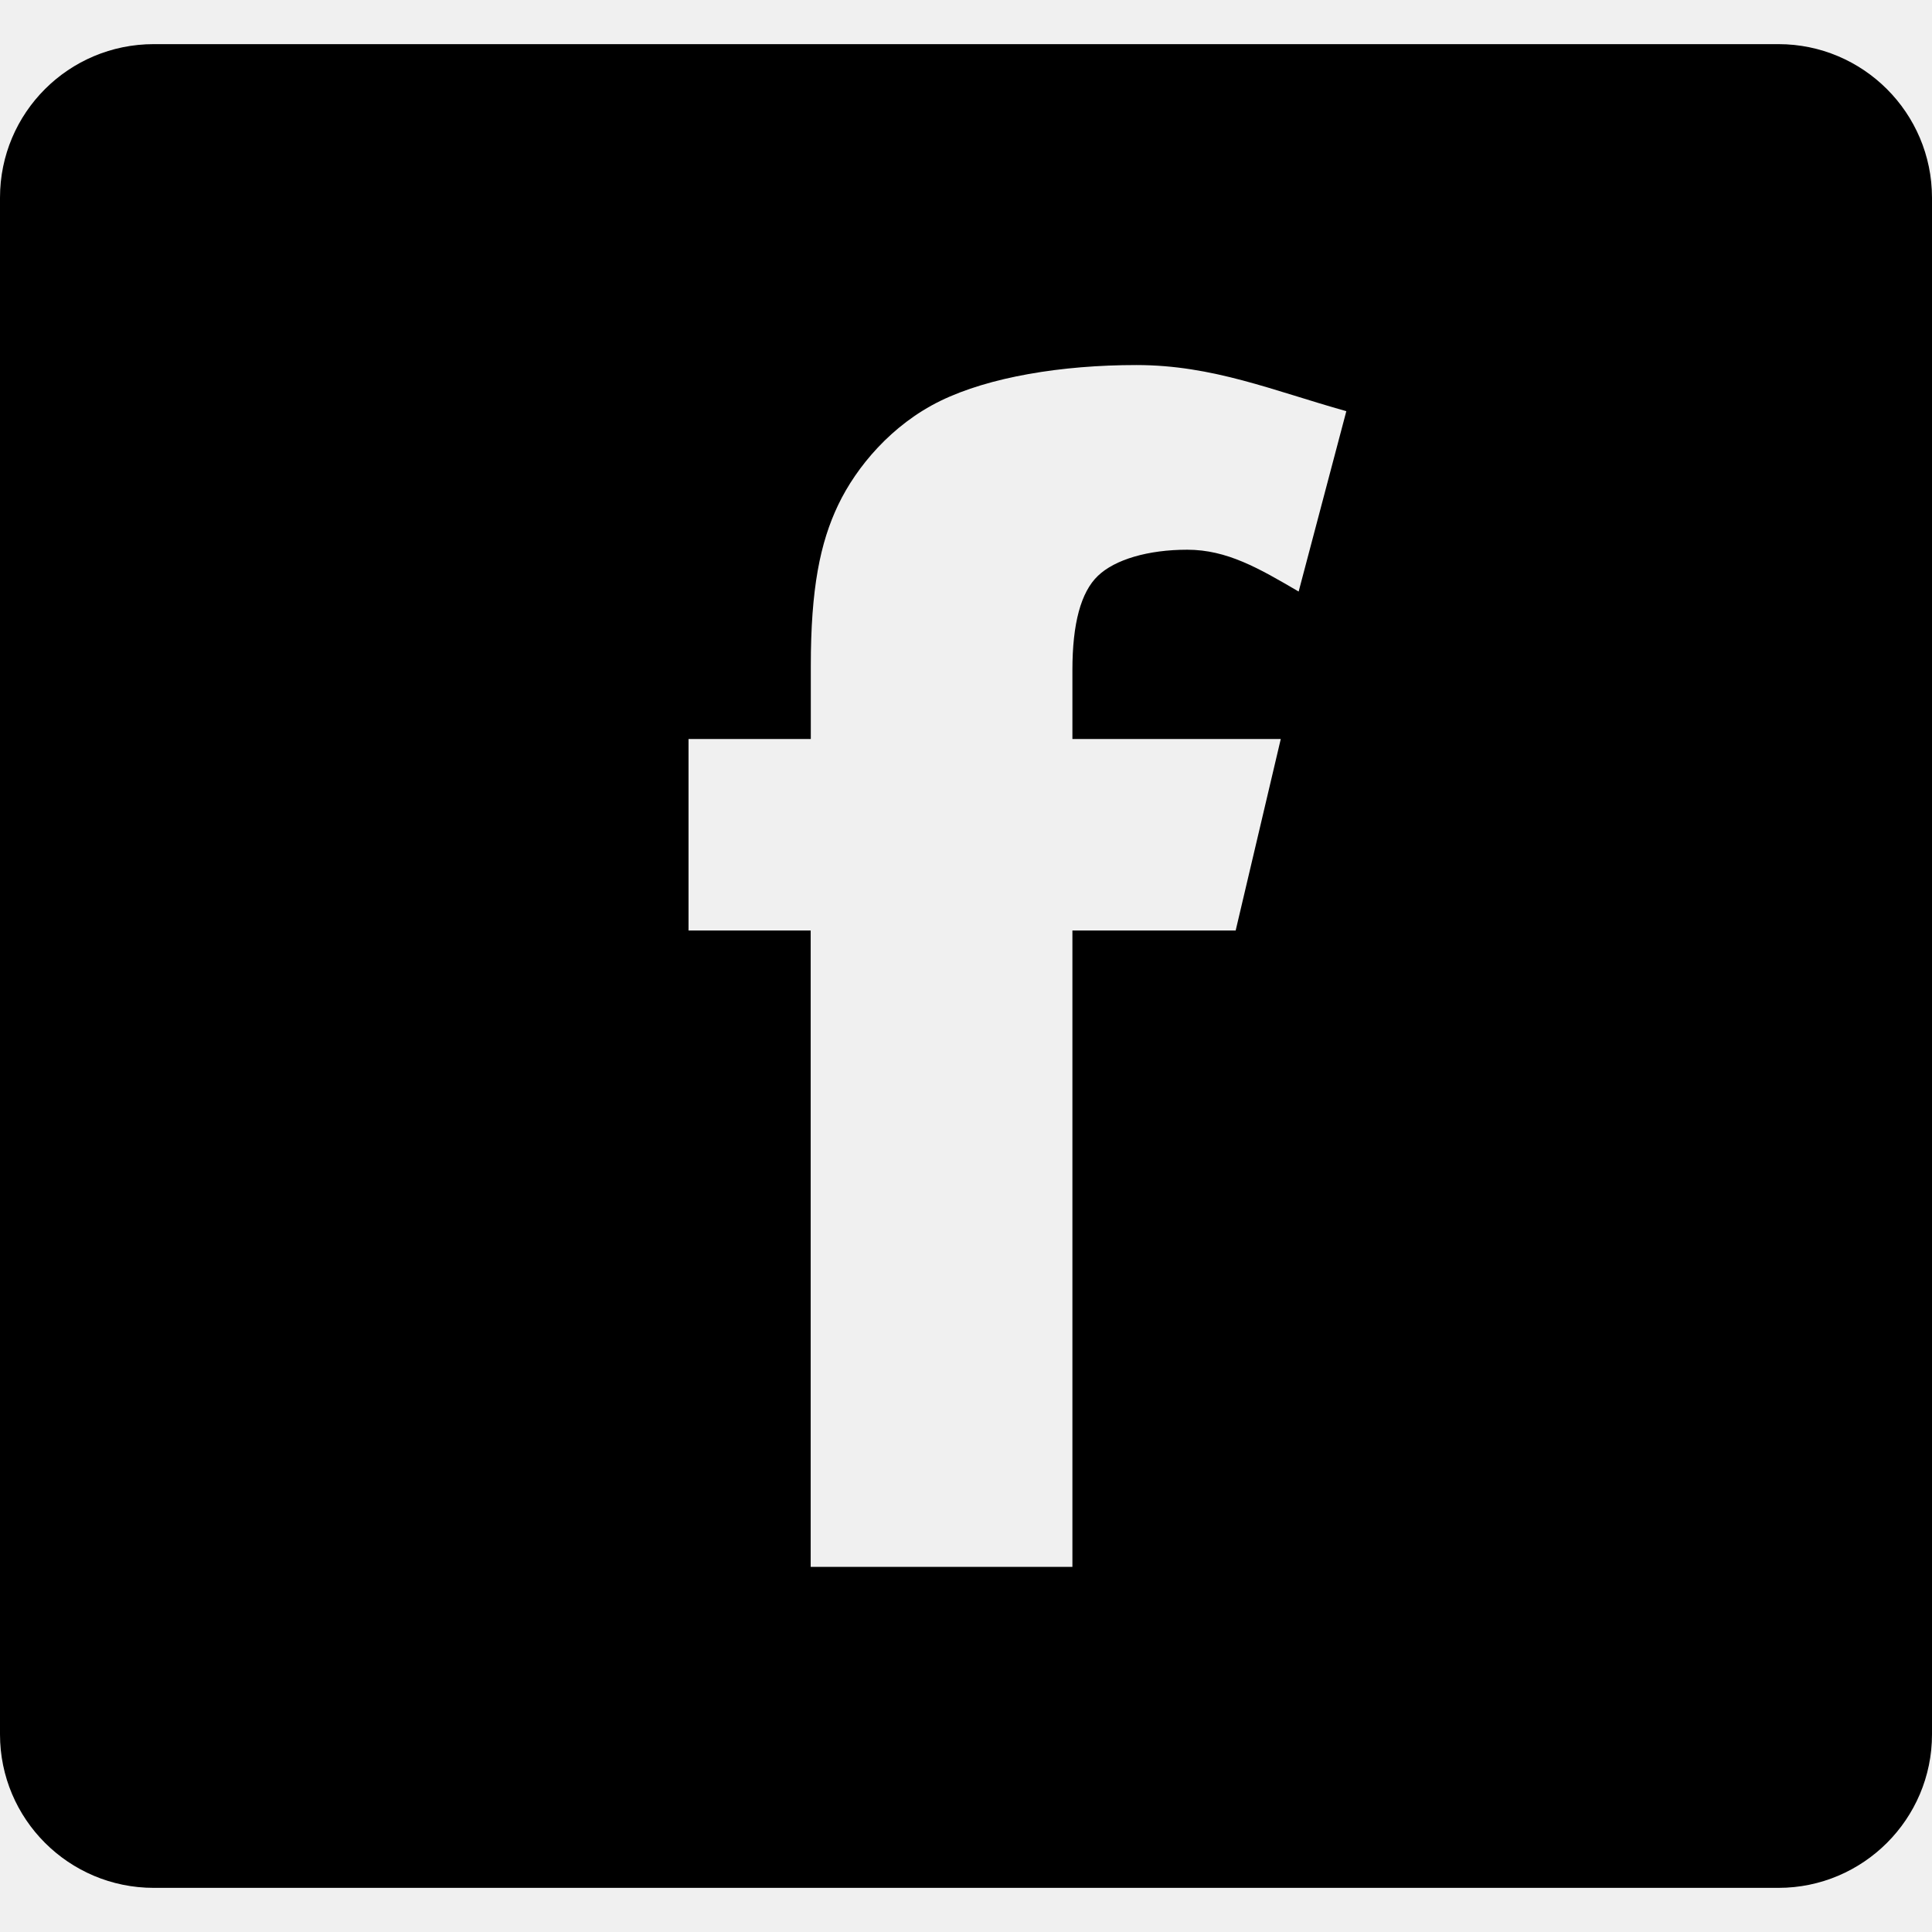
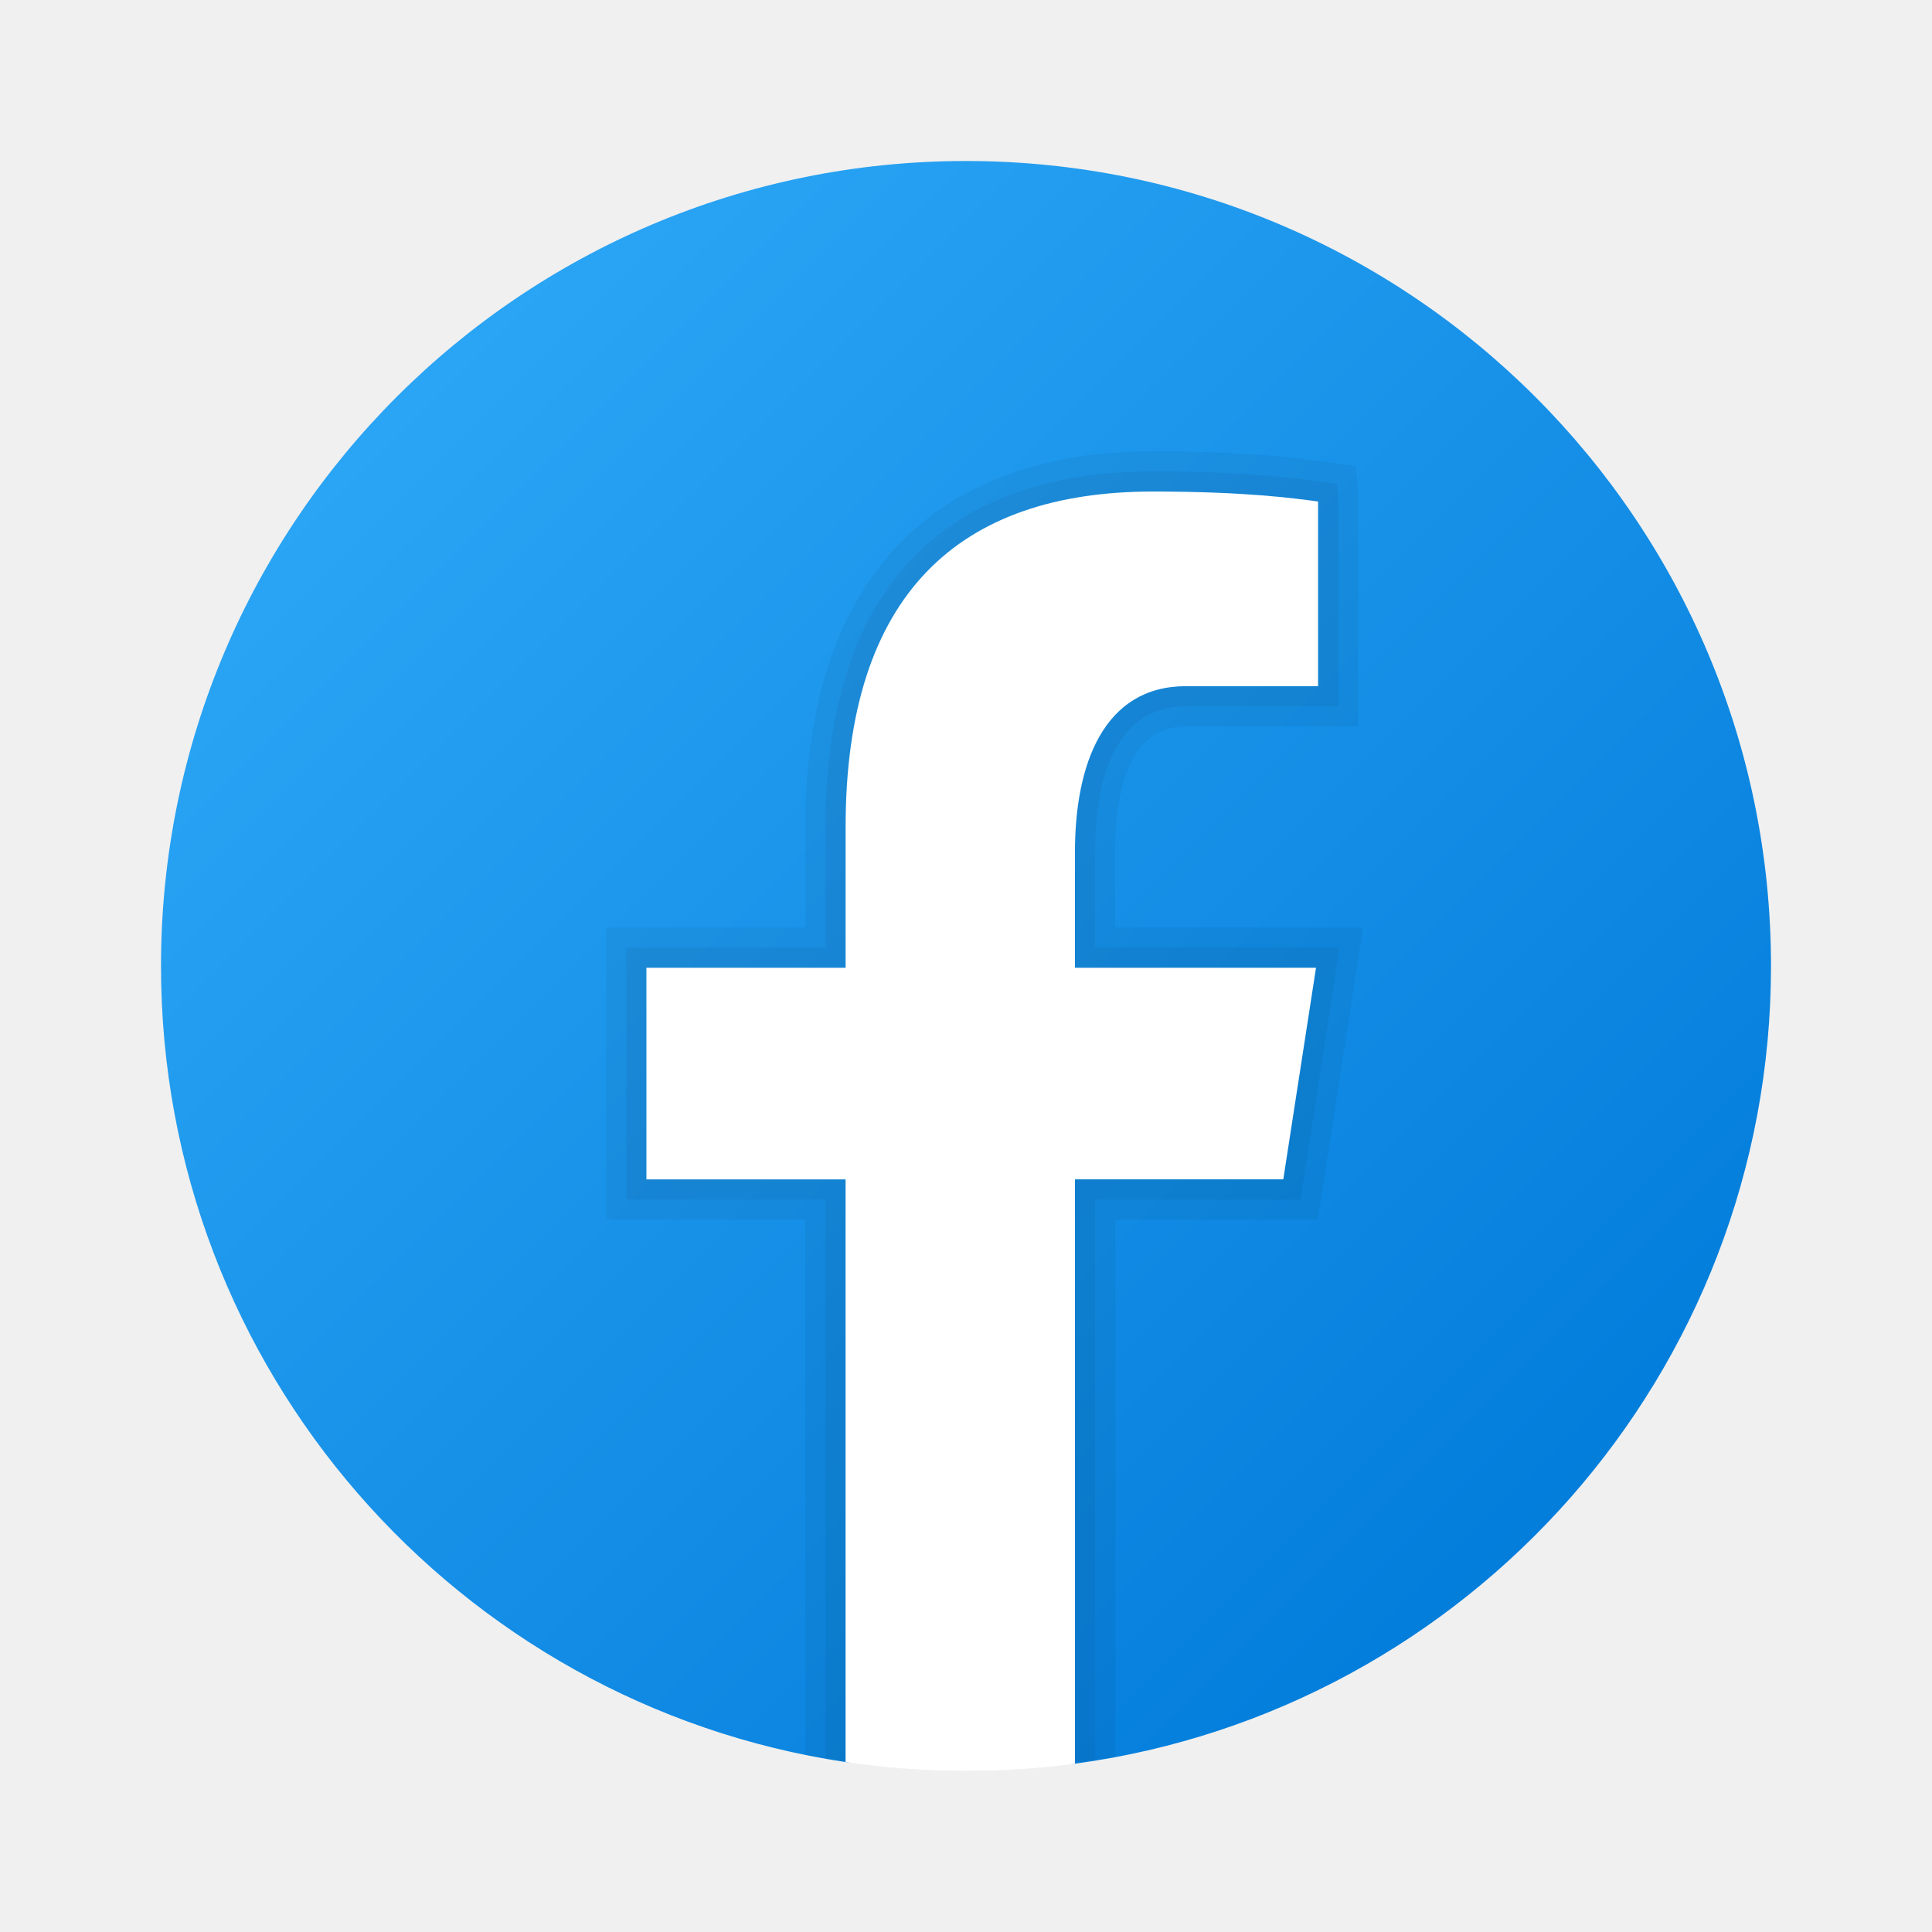
- <svg xmlns="http://www.w3.org/2000/svg" version="1.1" id="Capa_1" x="0px" y="0px" viewBox="0 0 29.94 29.94" style="enable-background:new 0 0 29.94 29.94;" xml:space="preserve">
-   <g>
-     <path d="M27.56,0.684H2.383C1.065,0.684,0,1.748,0,3.064v23.813c0,1.312,1.065,2.379,2.383,2.379H27.56   c1.312,0,2.38-1.066,2.38-2.379V3.064C29.939,1.748,28.871,0.684,27.56,0.684z M20.125,9.167c-0.619-0.362-1.11-0.648-1.727-0.648   c-0.604,0-1.12,0.151-1.384,0.405c-0.264,0.252-0.395,0.74-0.395,1.461v1.067h3.229l-0.699,2.968h-2.53v9.862h-4.056V14.42H10.67   v-2.968h1.895v-1.133c0-1.193,0.143-1.907,0.425-2.496c0.281-0.587,0.826-1.241,1.584-1.611c0.757-0.369,1.877-0.555,3.036-0.555   c1.188,0,2.116,0.396,3.254,0.715L20.125,9.167z" />
-     <g>
- 	</g>
-     <g>
- 	</g>
-     <g>
- 	</g>
-     <g>
- 	</g>
-     <g>
- 	</g>
-     <g>
- 	</g>
-     <g>
- 	</g>
-     <g>
- 	</g>
-     <g>
- 	</g>
-     <g>
- 	</g>
-     <g>
- 	</g>
-     <g>
- 	</g>
-     <g>
- 	</g>
-     <g>
- 	</g>
-     <g>
- 	</g>
-   </g>
-   <g>
- </g>
-   <g>
- </g>
-   <g>
- </g>
-   <g>
- </g>
-   <g>
- </g>
-   <g>
- </g>
-   <g>
- </g>
-   <g>
- </g>
-   <g>
- </g>
-   <g>
- </g>
-   <g>
- </g>
-   <g>
- </g>
-   <g>
- </g>
-   <g>
- </g>
-   <g>
- </g>
+ <svg xmlns="http://www.w3.org/2000/svg" viewBox="0 0 48 48" width="48px" height="48px">
+   <linearGradient id="CXanuwD9EGkBgTn76_1mxa" x1="9.993" x2="40.615" y1="-299.993" y2="-330.615" gradientTransform="matrix(1 0 0 -1 0 -290)" gradientUnits="userSpaceOnUse">
+     <stop offset="0" stop-color="#2aa4f4" />
+     <stop offset="1" stop-color="#007ad9" />
+   </linearGradient>
+   <path fill="url(#CXanuwD9EGkBgTn76_1mxa)" d="M24,4C12.954,4,4,12.954,4,24c0,10.028,7.379,18.331,17.004,19.777 C21.981,43.924,22.982,41,24,41c0.919,0,1.824,2.938,2.711,2.818C36.475,42.495,44,34.127,44,24C44,12.954,35.046,4,24,4z" />
+   <path d="M27.707,21.169c0-1.424,0.305-3.121,1.757-3.121h4.283l-0.001-5.617l-0.05-0.852l-0.846-0.114 c-0.608-0.082-1.873-0.253-4.206-0.253c-5.569,0-8.636,3.315-8.636,9.334v2.498H15.06v7.258h4.948V43.6 C21.298,43.861,22.633,44,24,44c1.268,0,2.504-0.131,3.707-0.357V30.301h5.033l1.122-7.258h-6.155V21.169z" opacity=".05" />
+   <path d="M27.207,21.169c0-1.353,0.293-3.621,2.257-3.621h3.783V12.46l-0.026-0.44l-0.433-0.059 c-0.597-0.081-1.838-0.249-4.143-0.249c-5.323,0-8.136,3.055-8.136,8.834v2.998H15.56v6.258h4.948v13.874 C21.644,43.876,22.806,44,24,44c1.094,0,2.16-0.112,3.207-0.281V29.801h5.104l0.967-6.258h-6.072V21.169z" opacity=".05" />
+   <path fill="#fff" d="M26.707,29.301h5.176l0.813-5.258h-5.989v-2.874c0-2.184,0.714-4.121,2.757-4.121h3.283V12.46 c-0.577-0.078-1.797-0.248-4.102-0.248c-4.814,0-7.636,2.542-7.636,8.334v3.498H16.06v5.258h4.948v14.475 C21.988,43.923,22.981,44,24,44c0.921,0,1.82-0.062,2.707-0.182V29.301z" />
</svg>
